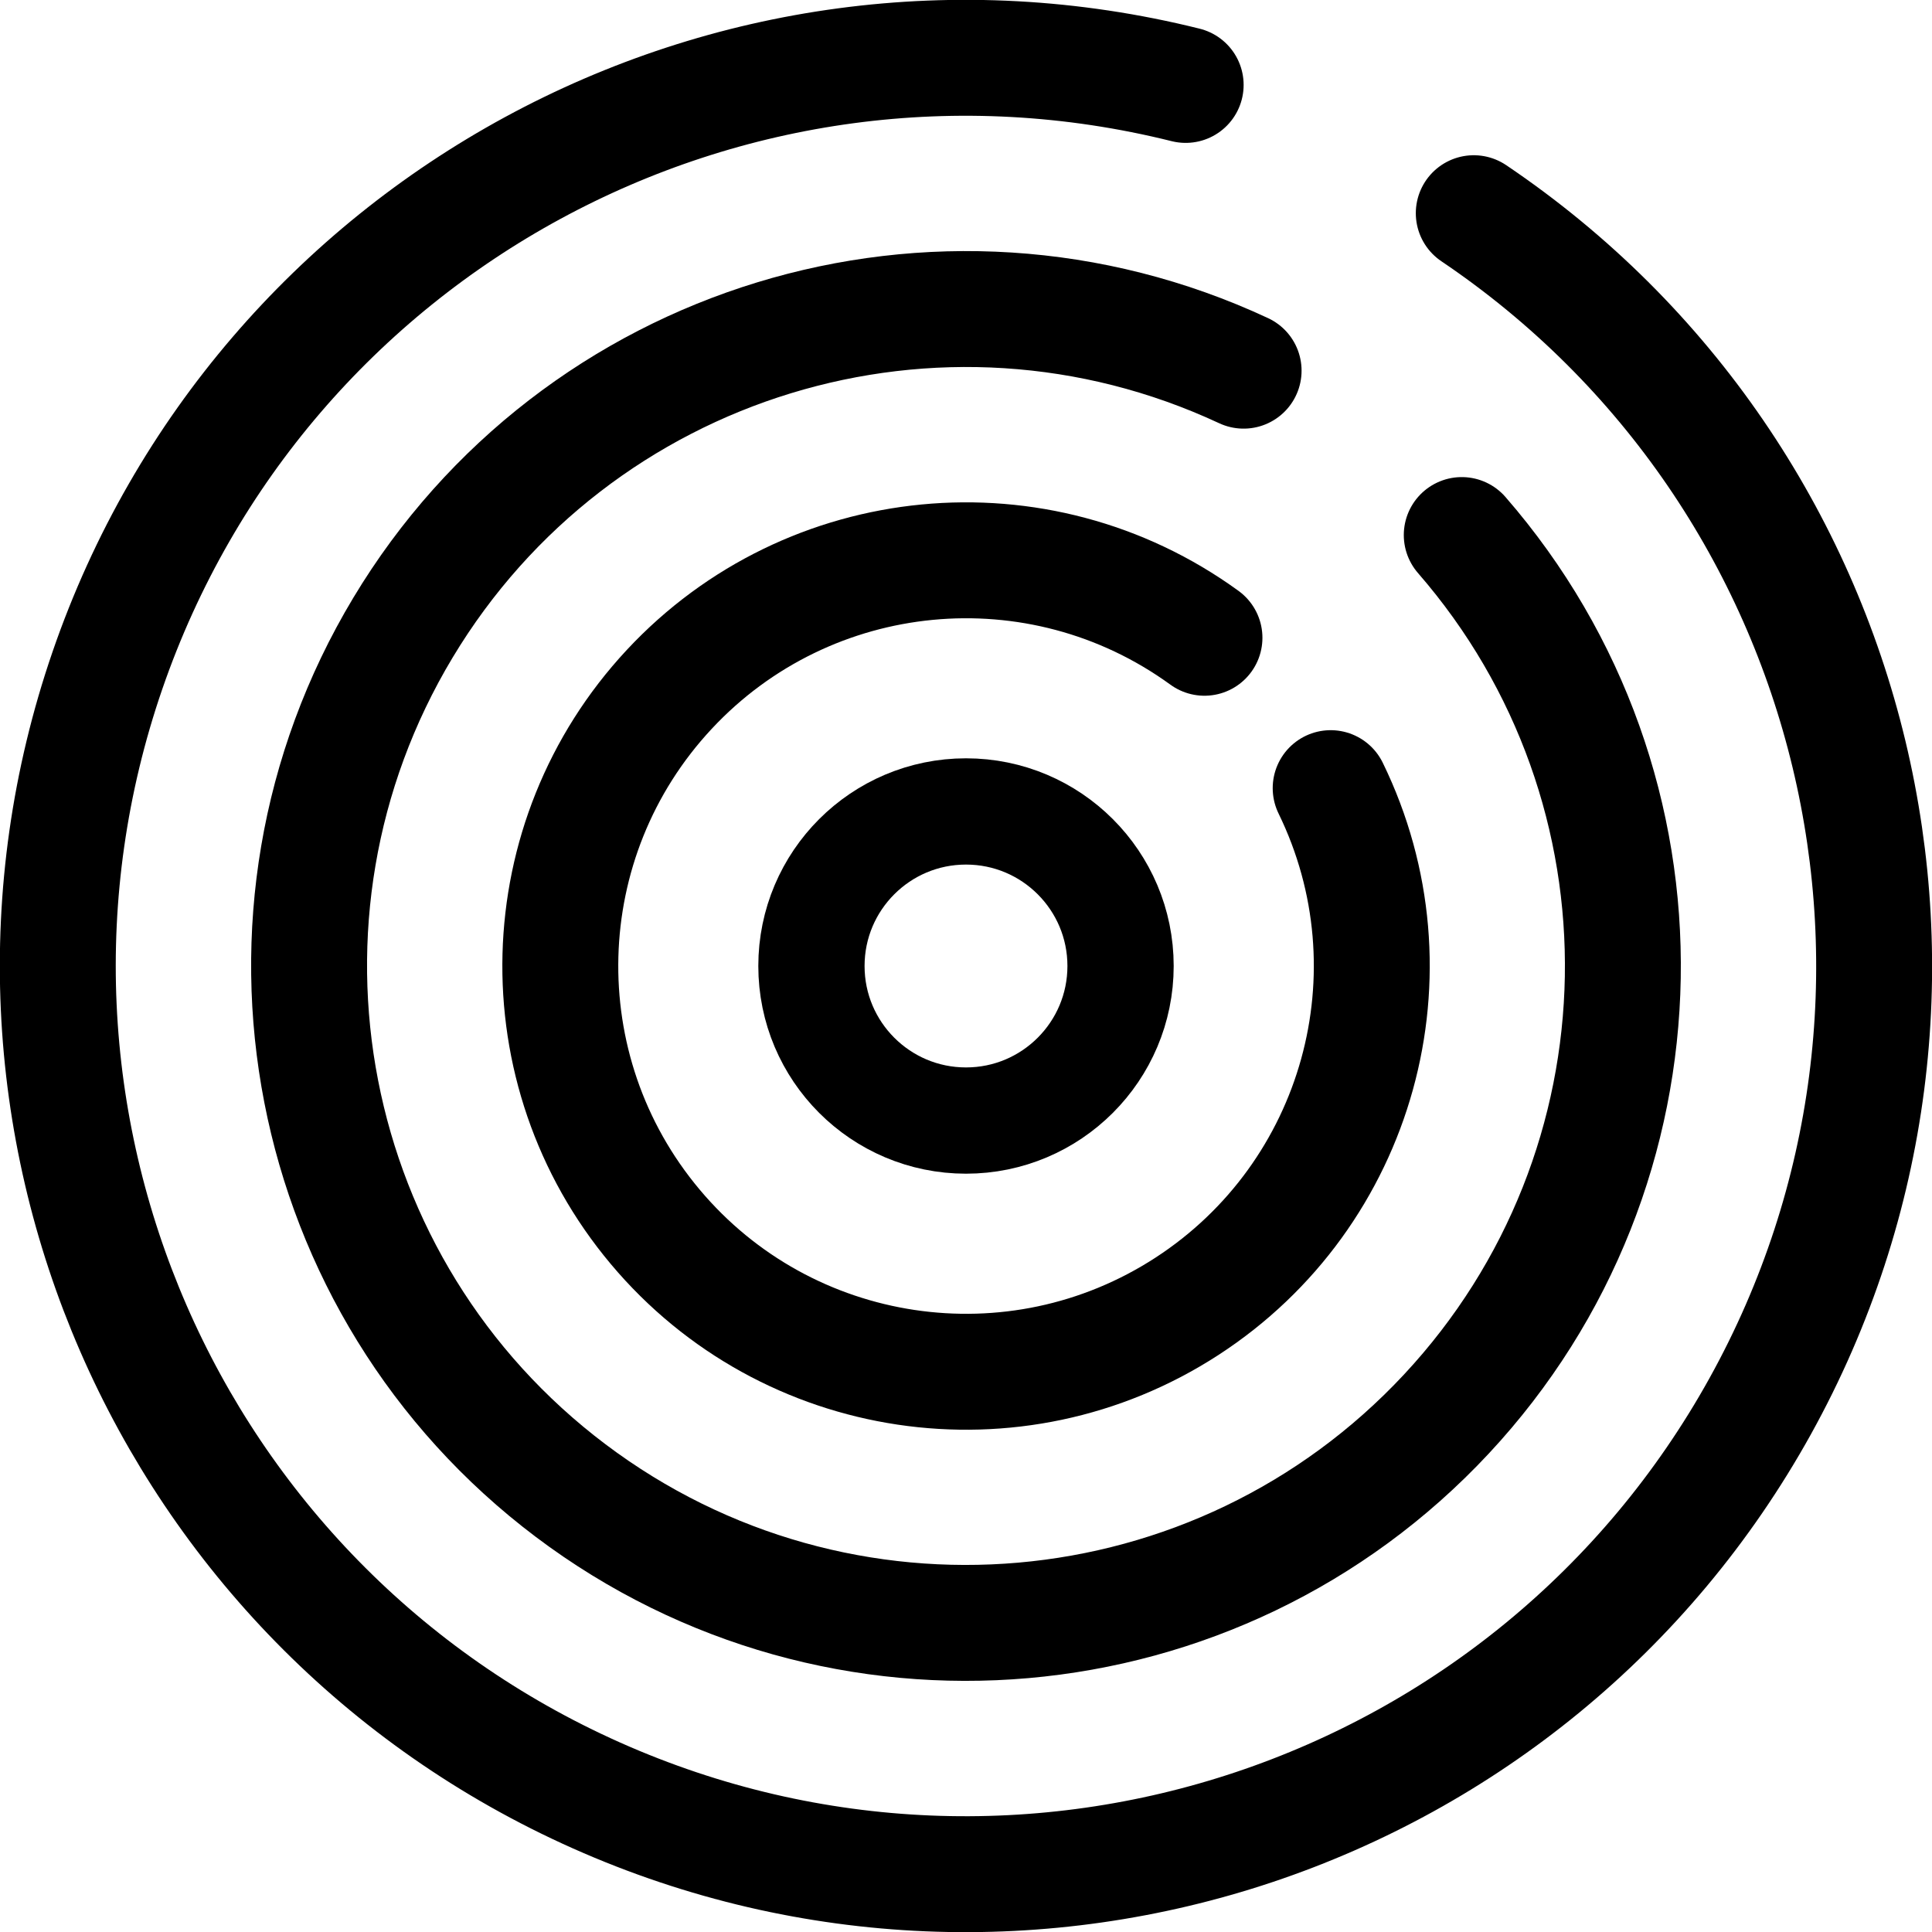
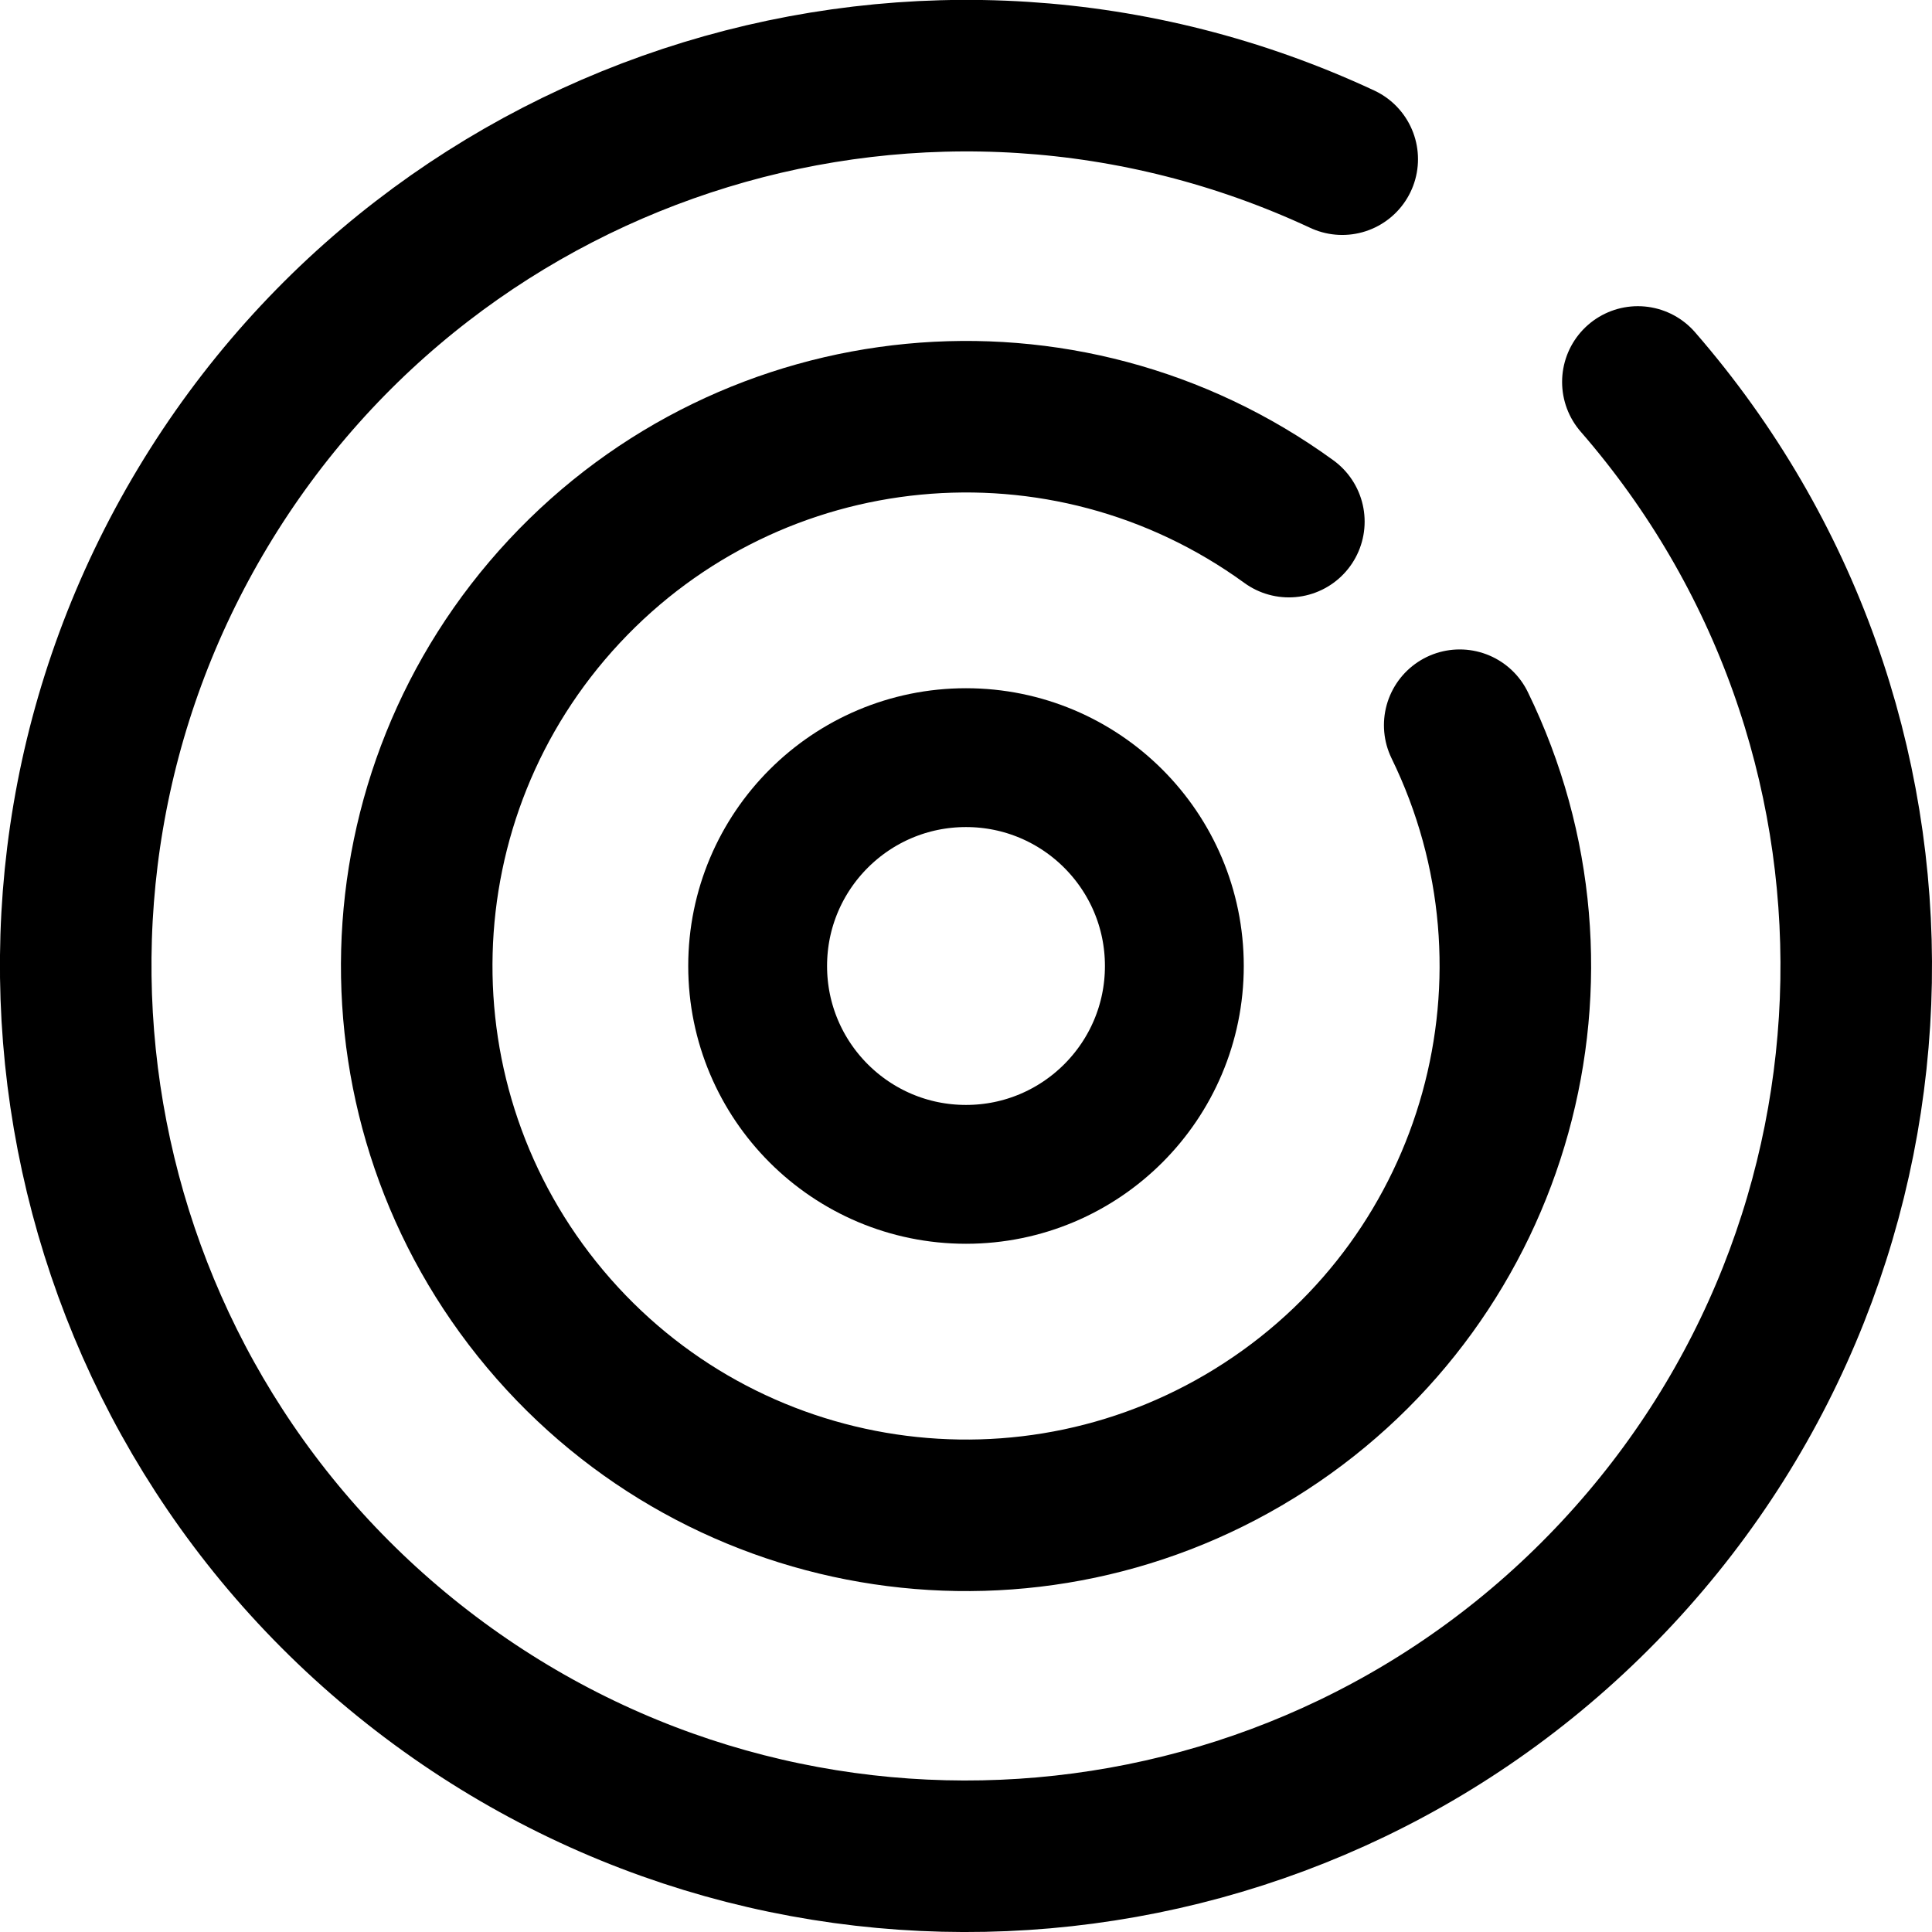
- <svg xmlns="http://www.w3.org/2000/svg" viewBox="0 0 100 100" fill="none">
-   <g stroke="#000000" stroke-width="6" stroke-linecap="round">
-     <circle cx="50" cy="50" r="8" stroke-width="5.5" />
-     <path d="M 62.343 33.011 A 21 21 0 1 0 68.875 40.794" />
-     <path d="M 64.369 19.186 A 34 34 0 1 0 75.66 27.694" />
-     <path d="M 61.37 4.396 A 47 47 0 1 0 76.282 11.035" />
+ <svg xmlns="http://www.w3.org/2000/svg" viewBox="-1 -1 102 102" fill="none">
+   <g stroke="#000000" stroke-width="8" stroke-linecap="round">
+     <circle cx="50" cy="50" r="11" stroke-width="7.33" />
+     <path d="M 67.046 26.539 A 29 29 0 1 0 76.065 37.287" />
+     <path d="M 69.863 7.404 A 47 47 0 1 0 85.471 19.165" />
  </g>
</svg>
